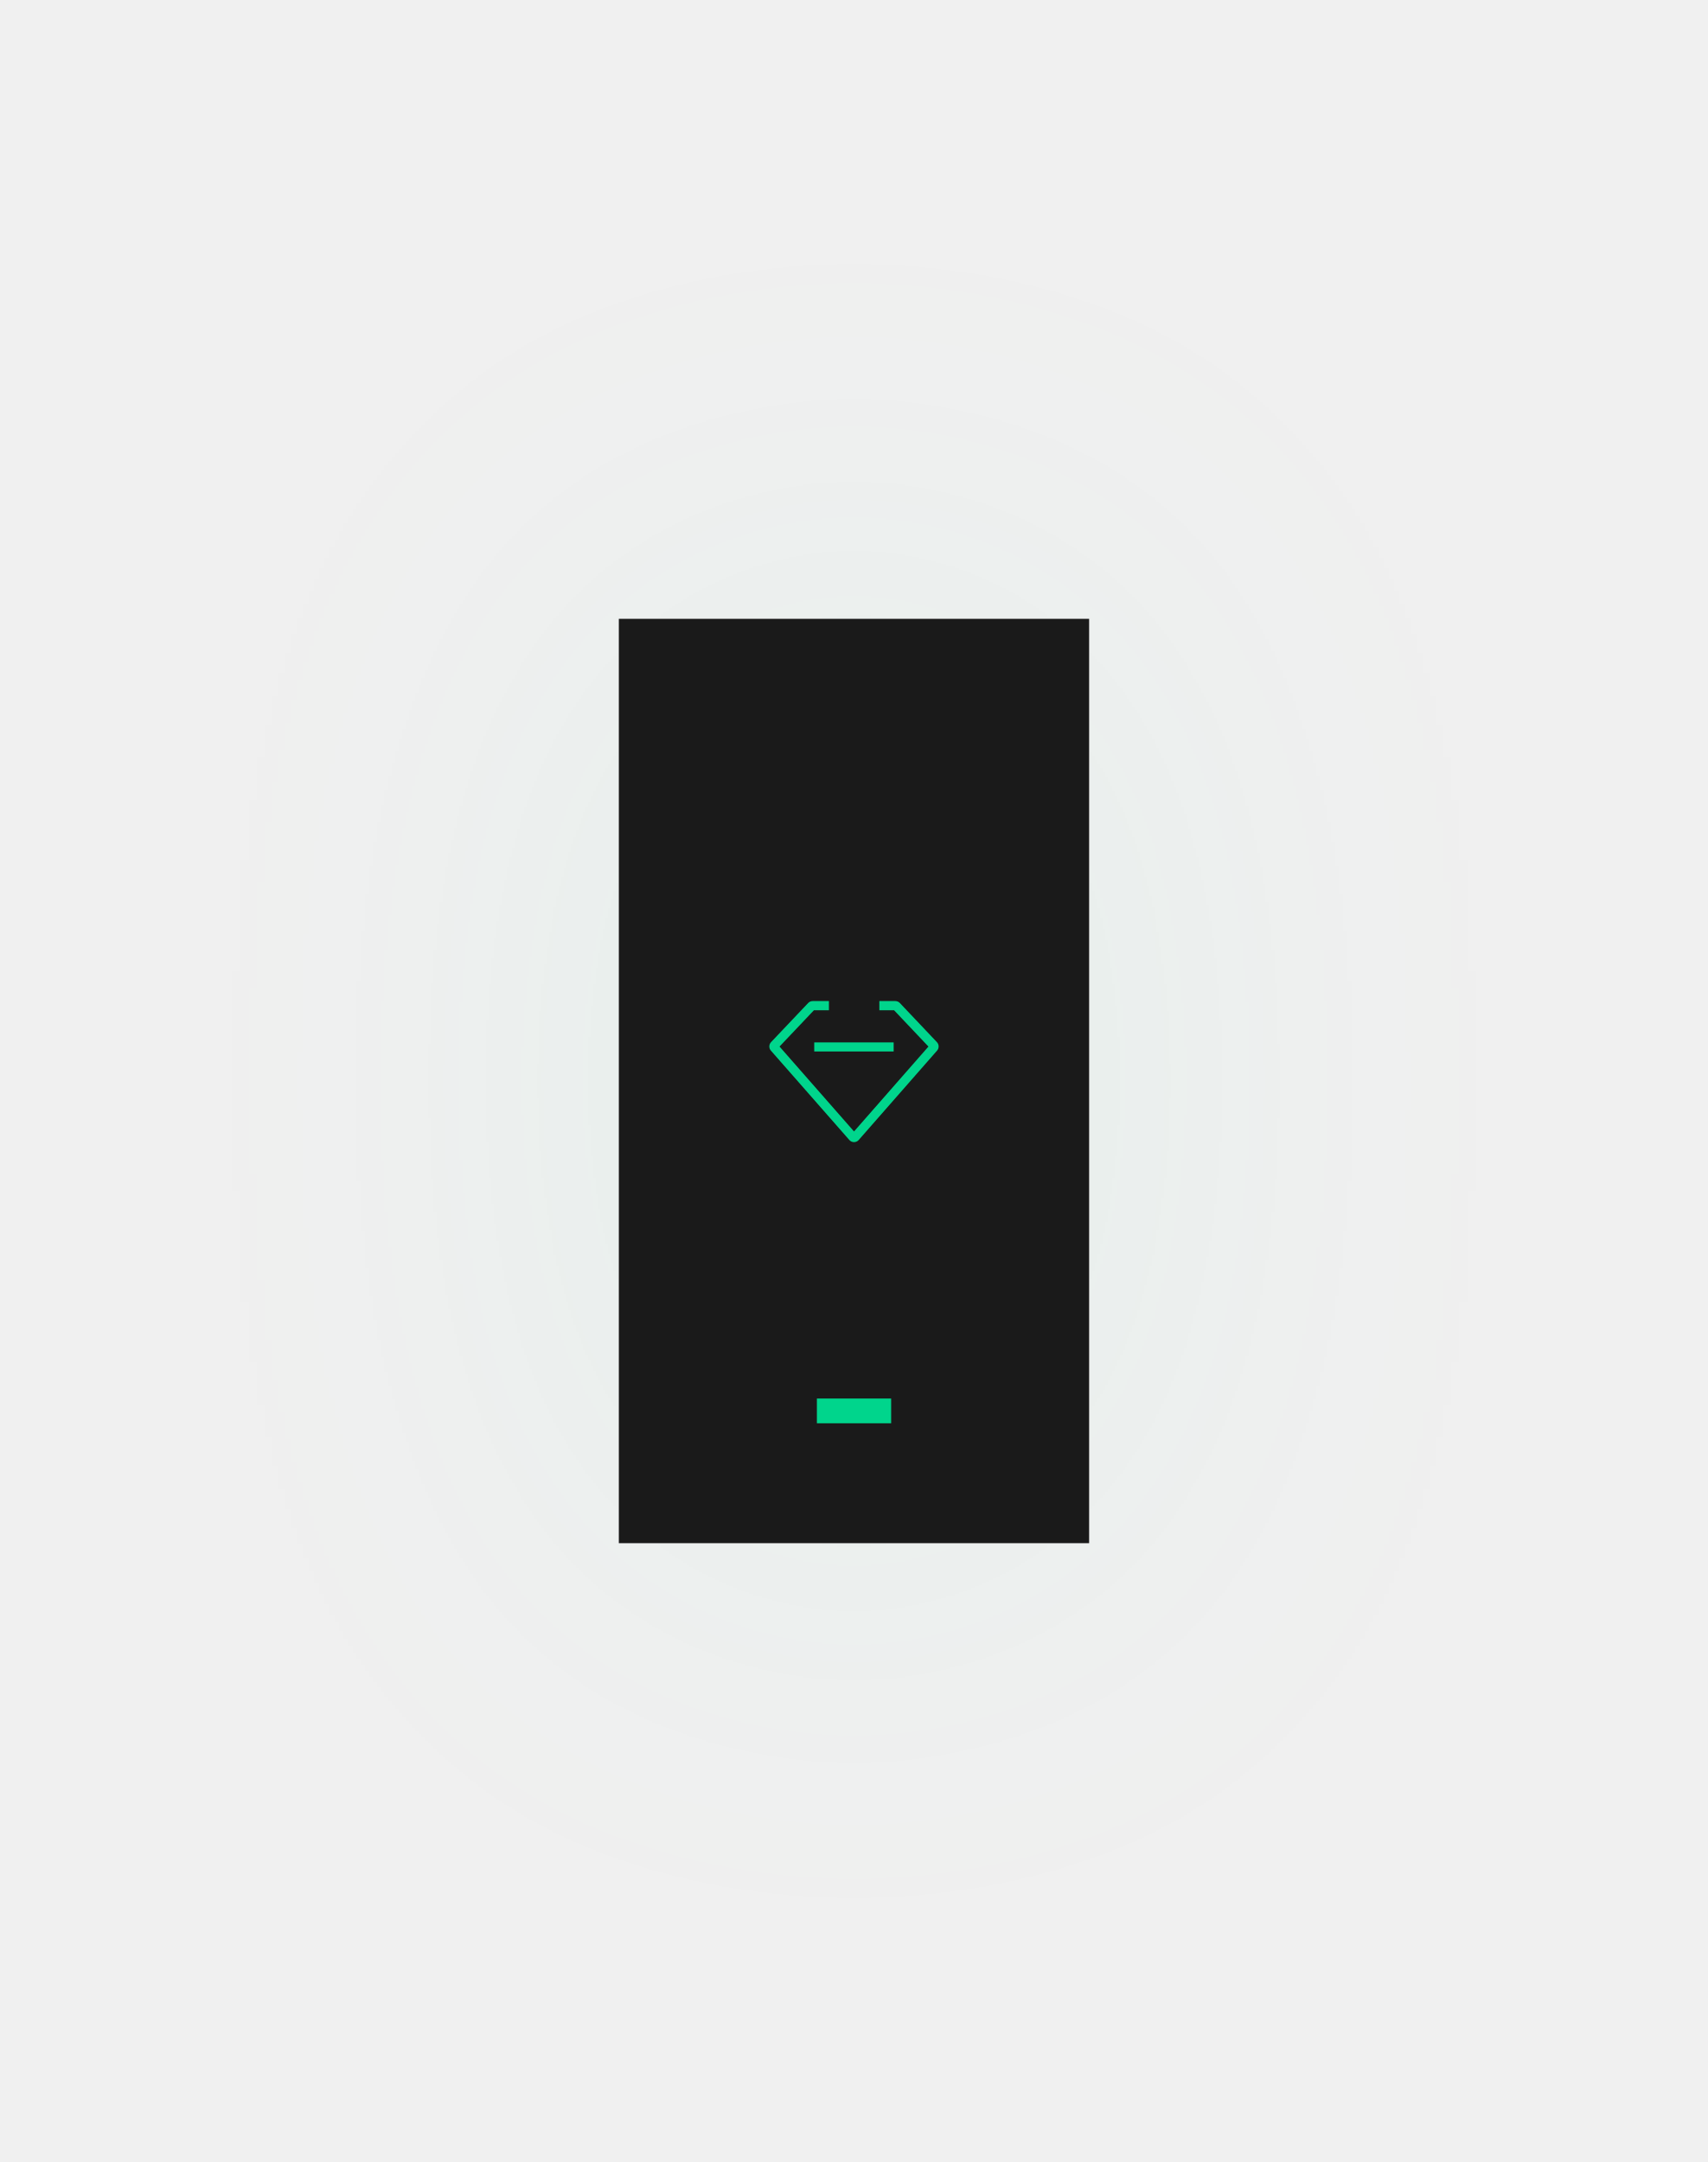
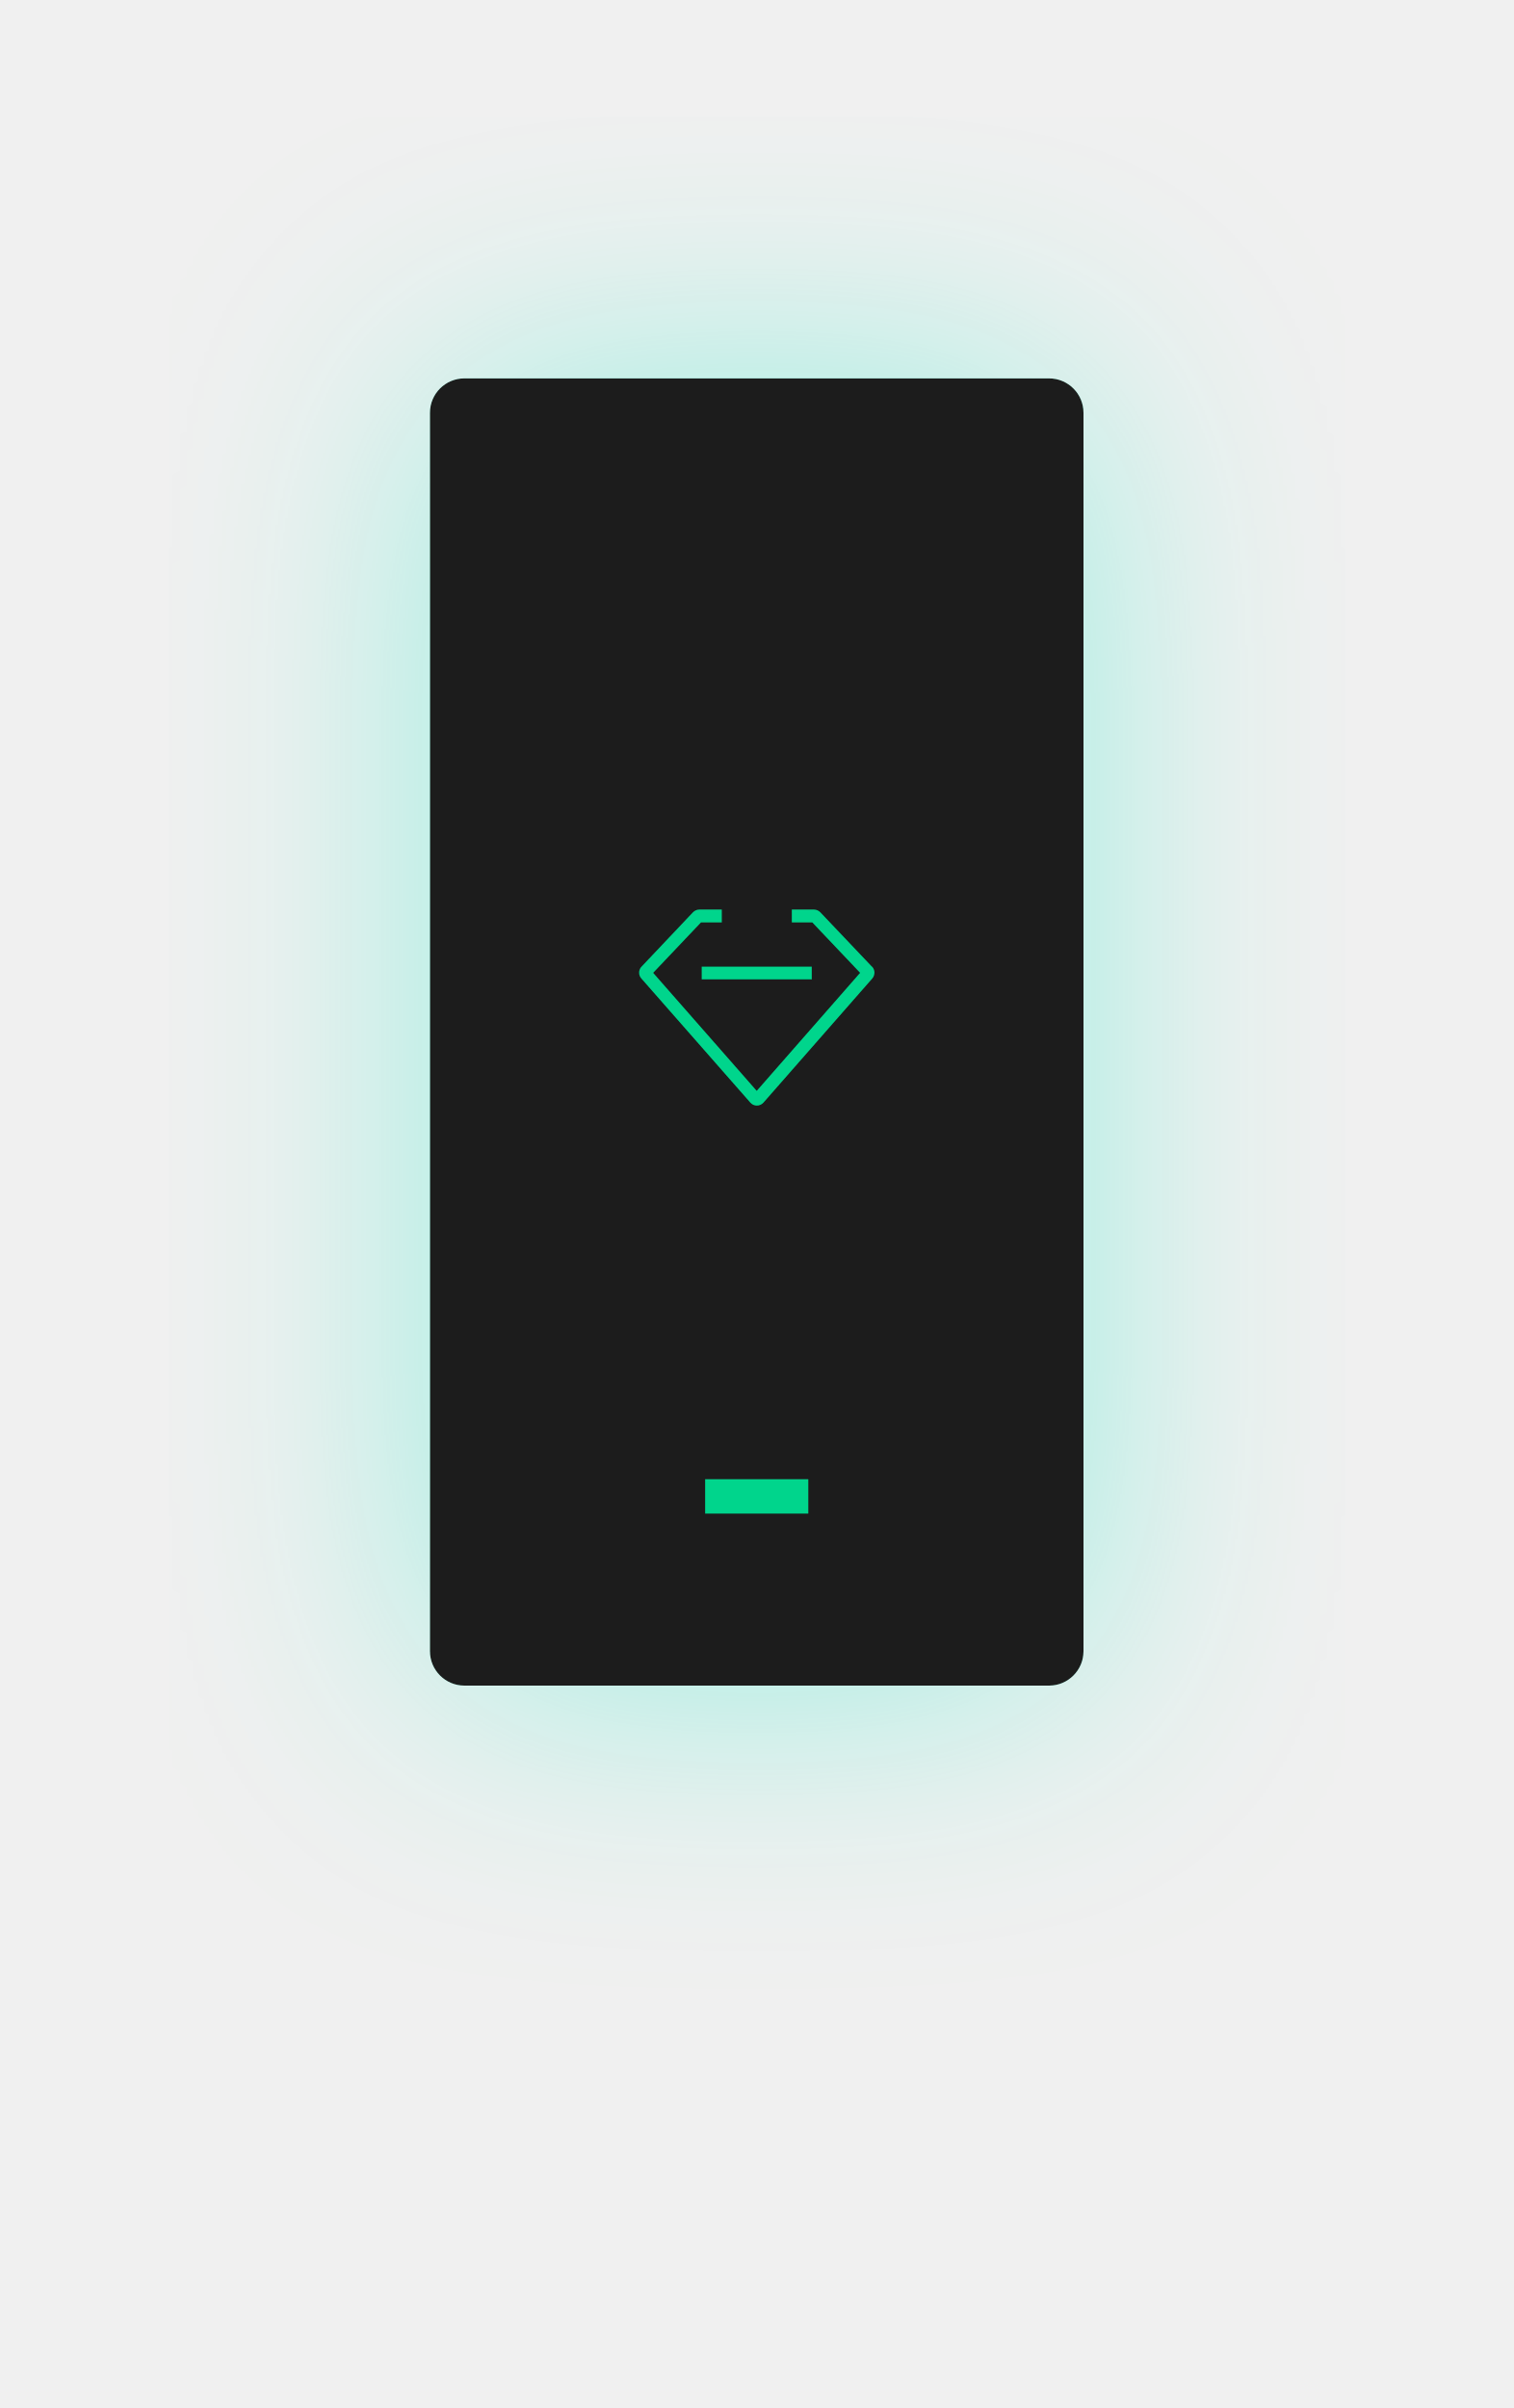
- <svg xmlns="http://www.w3.org/2000/svg" preserveAspectRatio="xMidYMid meet" width="137.999" height="174.688" viewBox="0 0 137.999 174.688" fill="none">
-   <g id="JemmArcGlowing" filter="url(#filter0_d_0_10)">
-     <rect id="Rectangle 138" x="50" y="50" width="37.999" height="74.688" fill="#1A1A1A" />
-     <g id="Logos" clip-path="url(#clip0_0_10)">
-       <path id="Vector" d="M72.206 84.225H65.789V84.958H72.206V84.225Z" fill="#00D58C" />
-       <path id="Vector_2" d="M75.7 84.204L72.706 81.042C72.611 80.942 72.478 80.885 72.341 80.885H71.05V81.629H72.24L75.017 84.561L69.004 91.421L62.984 84.56L65.763 81.629H66.975V80.885H65.663C65.526 80.885 65.393 80.942 65.298 81.042L62.301 84.203C62.119 84.395 62.113 84.691 62.288 84.89L68.626 92.112C68.722 92.221 68.859 92.283 69.004 92.283C69.148 92.283 69.286 92.221 69.381 92.112L75.713 84.889C75.887 84.691 75.882 84.395 75.699 84.203L75.7 84.204Z" fill="#00D58C" />
-     </g>
-     <path id="Vector_3" d="M72.003 113H66.003V115H72.003V113Z" fill="#00D58C" />
+ <svg xmlns="http://www.w3.org/2000/svg" viewBox="0 0 88 140" fill="none">
+   <defs>
+     <filter id="arc-glow" x="-40%" y="-20%" width="180%" height="150%">
+       <feGaussianBlur stdDeviation="8" result="b" />
+       <feColorMatrix in="b" type="matrix" values="0 0 0 0 0  0 0 0 0 0.835  0 0 0 0 0.549  0 0 0 0.35 0" />
+       <feMerge>
+         <feMergeNode />
+         <feMergeNode in="SourceGraphic" />
+       </feMerge>
+     </filter>
+   </defs>
+   <g filter="url(#arc-glow)">
+     <rect x="25" y="22" width="38" height="76" rx="2" fill="#1A1A1A" />
+     <path d="M47.2 56.2H40.8v.74h6.4v-.74Z" fill="#00D58C" />
+     <path d="M50.7 56.2 47.7 53.04c-.1-.1-.23-.16-.37-.16h-1.29v.75h1.19l2.78 2.93-6.01 6.86-6.02-6.86 2.78-2.93h1.21v-.75h-1.31c-.14 0-.27.06-.37.16L37.3 56.2c-.18.19-.19.49-.01.69l6.34 7.22c.1.11.23.17.38.17.14 0 .28-.06.38-.17l6.33-7.22c.17-.2.17-.5-.01-.69Z" fill="#00D58C" />
+     <rect x="41" y="86" width="6" height="2" fill="#00D58C" />
  </g>
-   <defs>
-     <filter id="filter0_d_0_10" x="0" y="1.69873e-06" width="137.999" height="174.688" filterUnits="userSpaceOnUse" color-interpolation-filters="sRGB">
-       <feFlood flood-opacity="0" result="BackgroundImageFix" />
-       <feColorMatrix in="SourceAlpha" type="matrix" values="0 0 0 0 0 0 0 0 0 0 0 0 0 0 0 0 0 0 127 0" result="hardAlpha" />
-       <feOffset />
-       <feGaussianBlur stdDeviation="25" />
-       <feComposite in2="hardAlpha" operator="out" />
-       <feColorMatrix type="matrix" values="0 0 0 0 0 0 0 0 0 0.835 0 0 0 0 0.549 0 0 0 0.05 0" />
-       <feBlend mode="normal" in2="BackgroundImageFix" result="effect1_dropShadow_0_10" />
-       <feBlend mode="normal" in="SourceGraphic" in2="effect1_dropShadow_0_10" result="shape" />
-     </filter>
-     <clipPath id="clip0_0_10">
-       <rect width="13.679" height="11.399" fill="white" transform="translate(62.1595 80.8845)" />
-     </clipPath>
-   </defs>
</svg>
